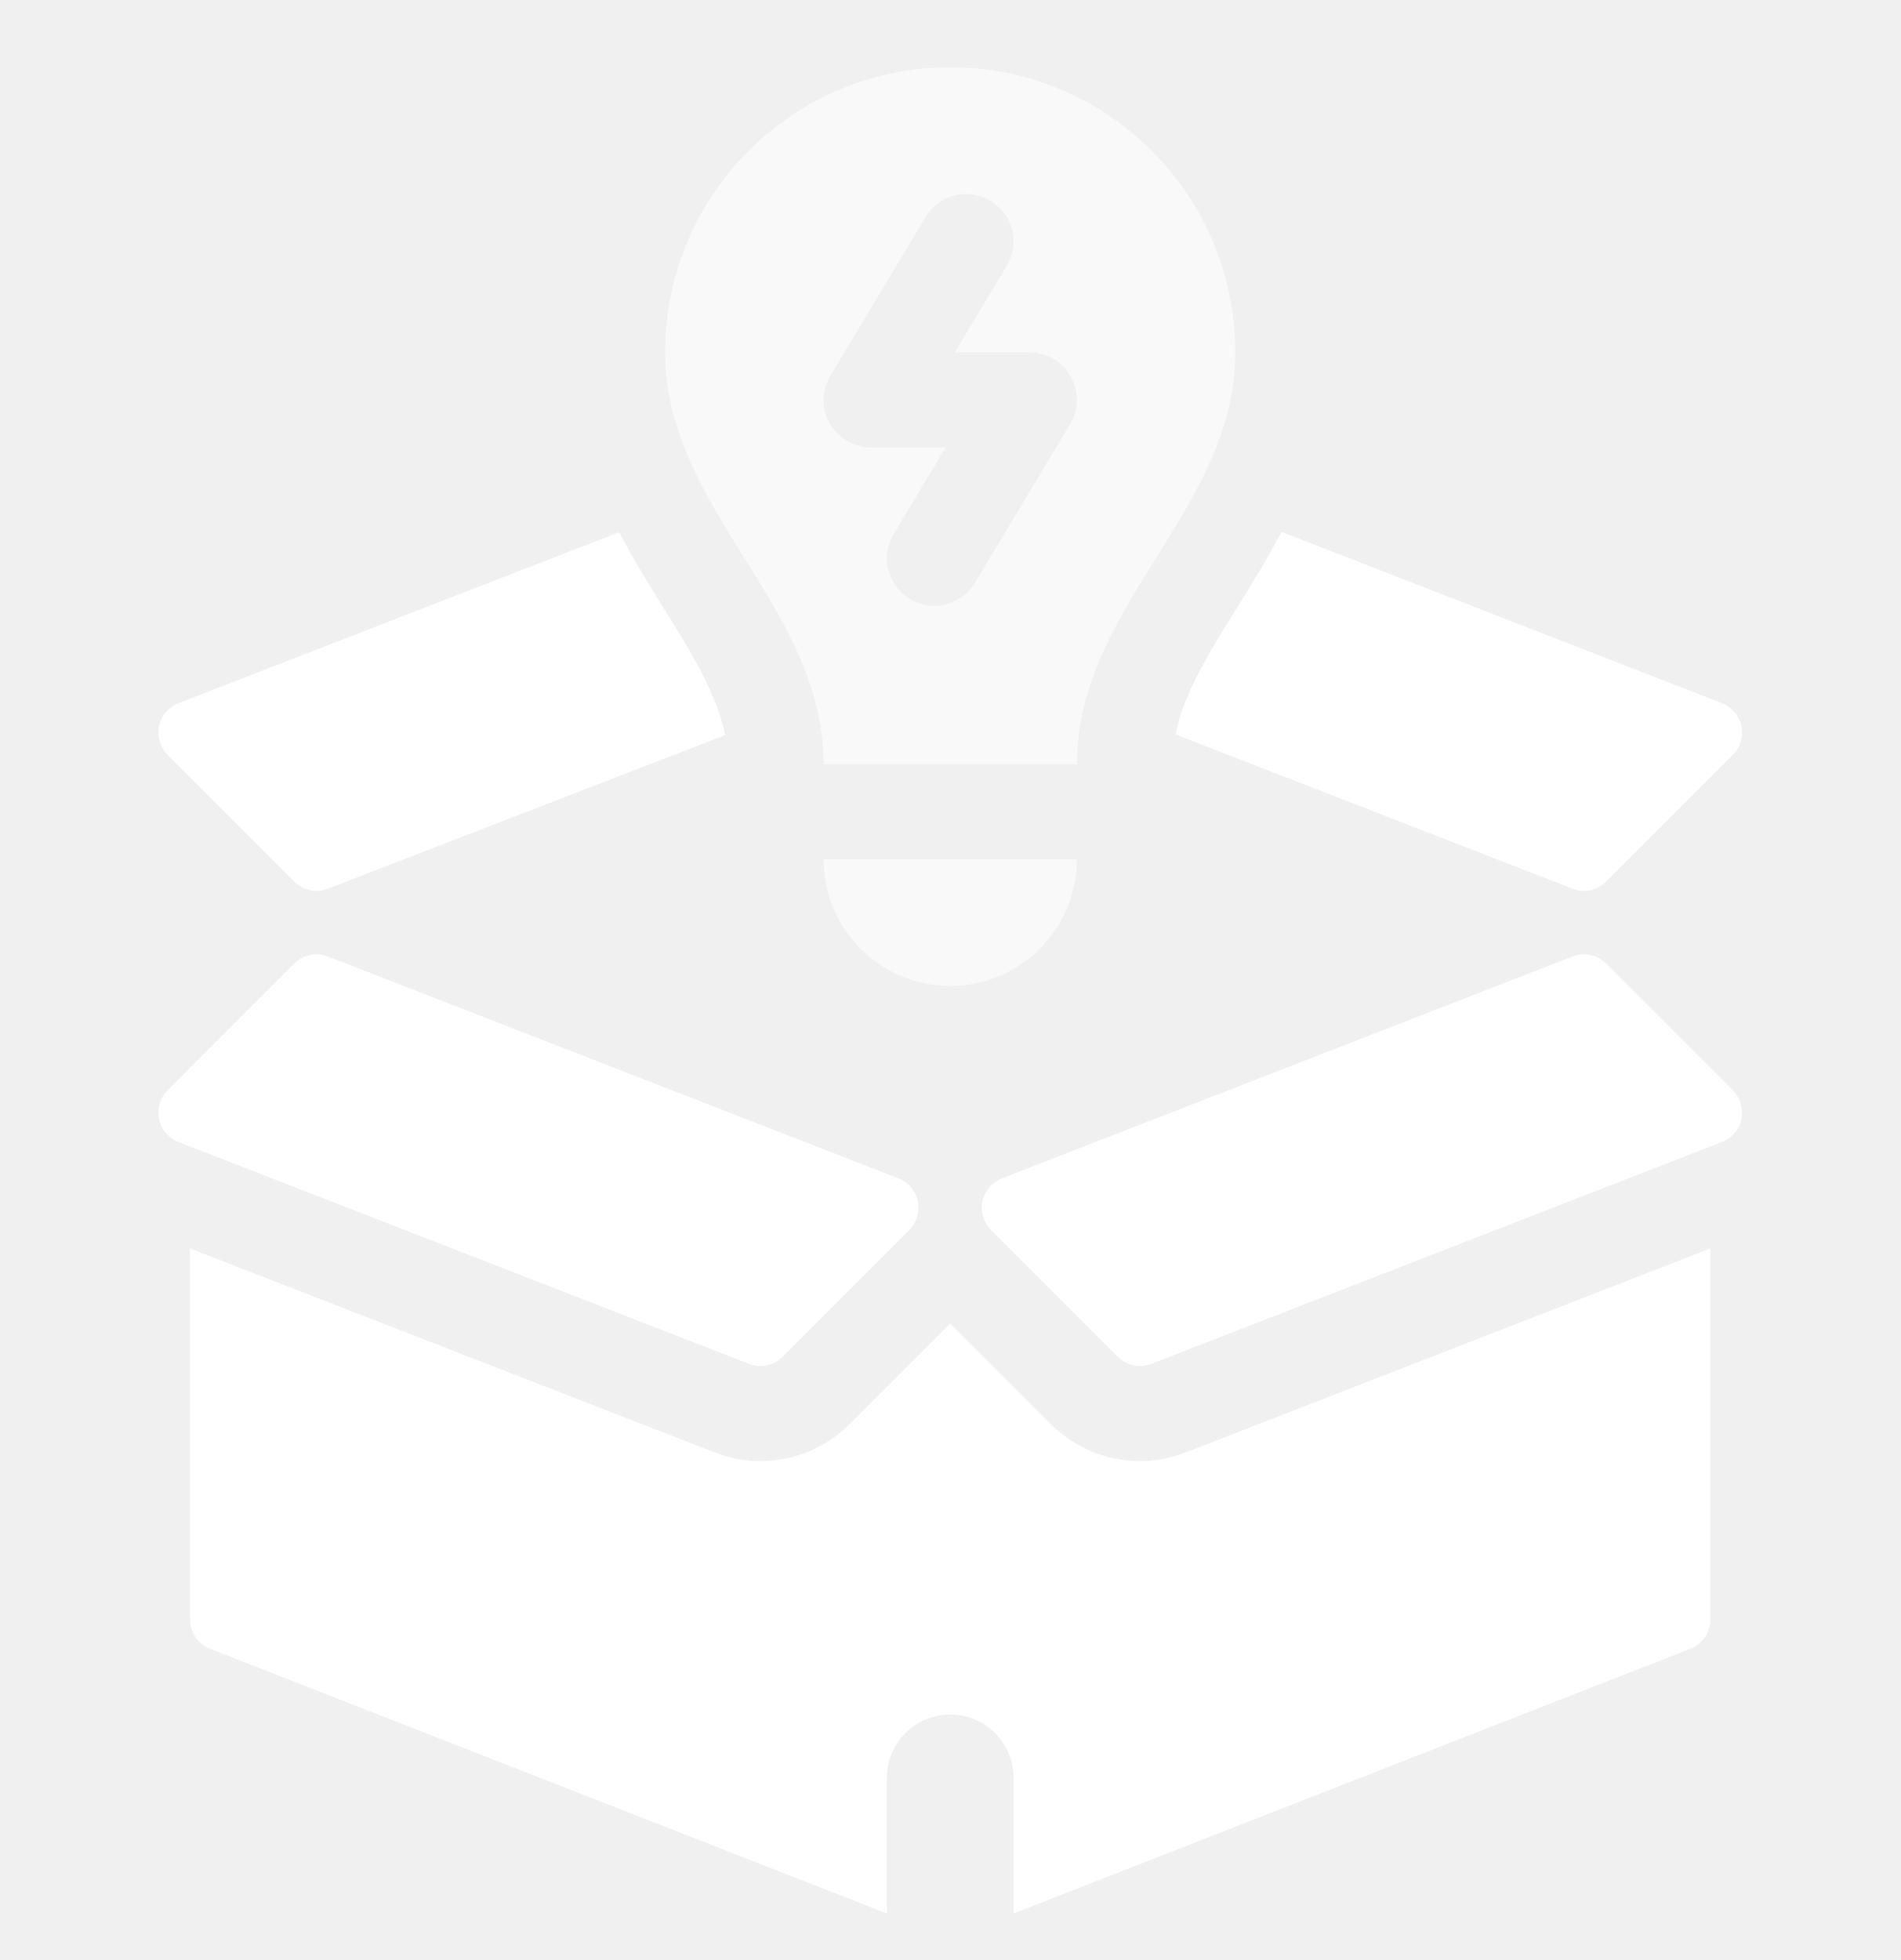
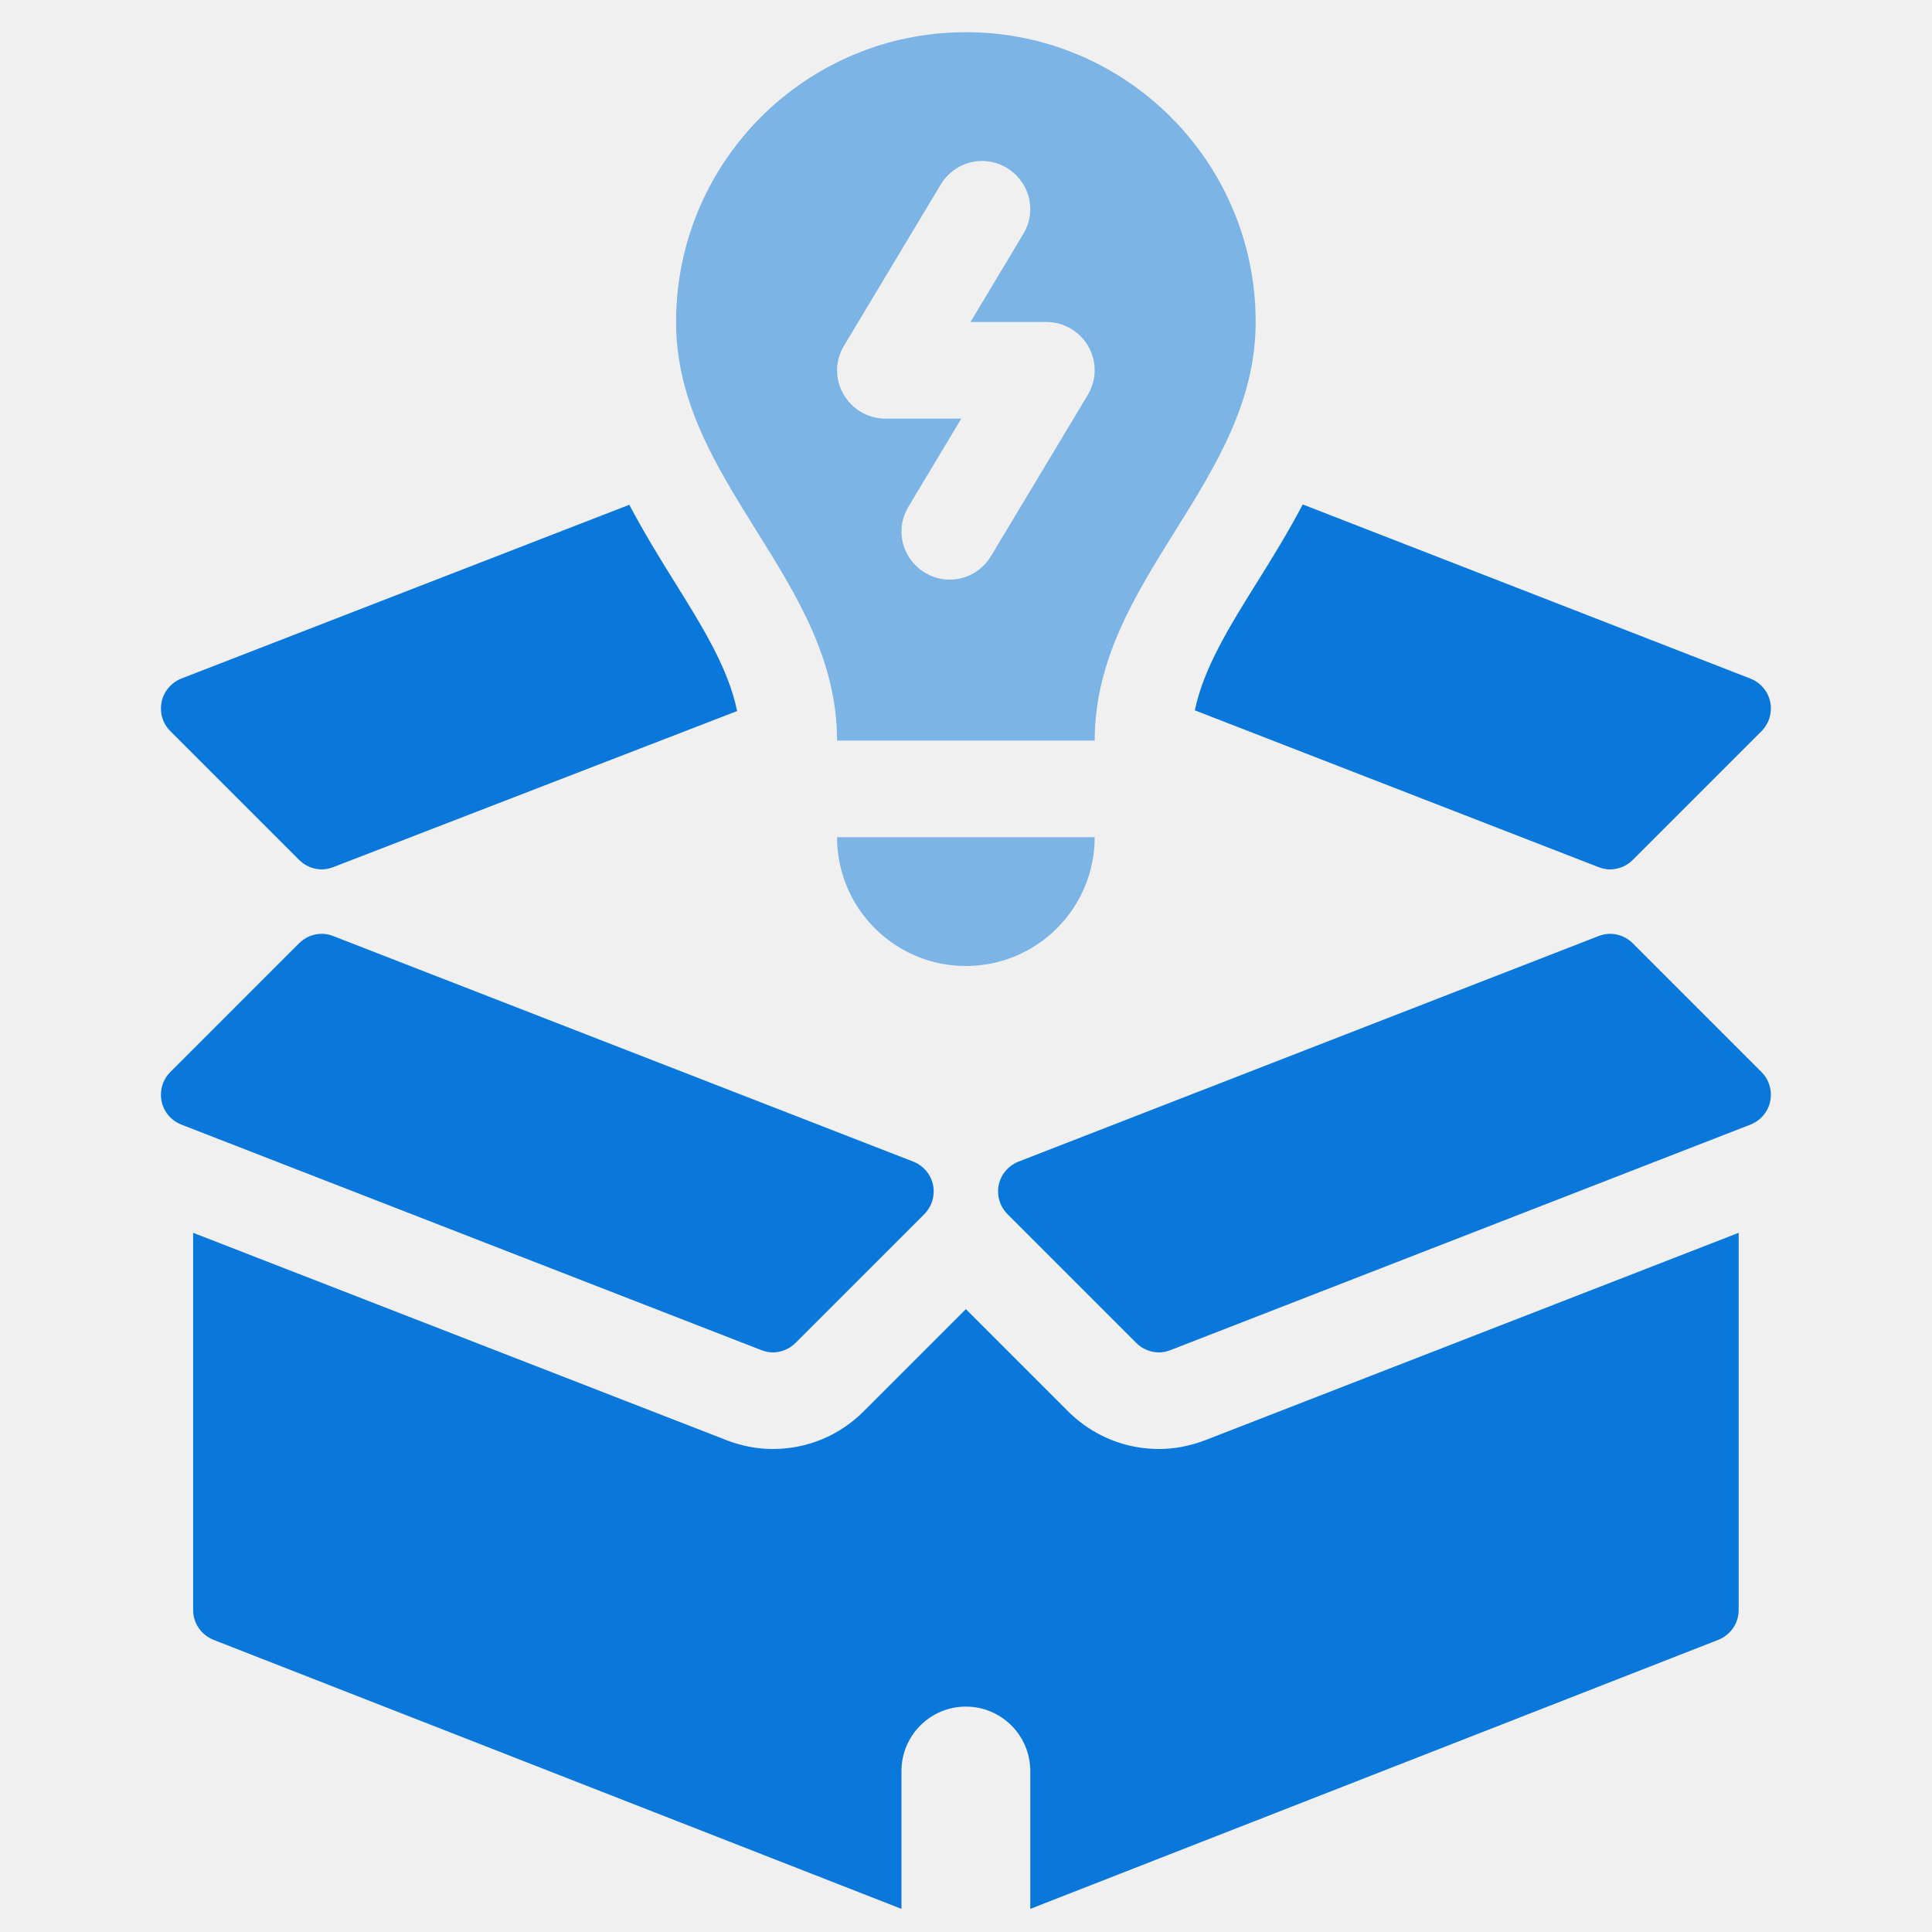
- <svg xmlns="http://www.w3.org/2000/svg" width="32" height="33" viewBox="0 0 32 33" fill="none">
-   <g clip-path="url(#clip0_1988_26806)">
-     <path opacity="0.6" d="M18.133 14.467C18.133 15.645 17.178 16.6 16 16.6C14.822 16.6 13.867 15.645 13.867 14.467H18.133Z" fill="white" />
-     <path opacity="0.6" d="M16 1.133C13.349 1.133 11.2 3.282 11.2 5.933C11.2 8.585 13.867 10.2 13.867 12.867H18.134C18.134 10.2 20.8 8.585 20.8 5.933C20.8 3.282 18.651 1.133 16 1.133ZM18.017 7.143L16.417 9.81C16.277 10.043 16.025 10.2 15.733 10.2C15.292 10.2 14.934 9.842 14.934 9.4C14.934 9.25 14.977 9.11 15.05 8.99L15.924 7.533H14.667C14.225 7.533 13.867 7.175 13.867 6.733C13.867 6.583 13.911 6.444 13.983 6.324L15.583 3.657C15.723 3.424 15.975 3.267 16.267 3.267C16.709 3.267 17.067 3.625 17.067 4.067C17.067 4.217 17.023 4.356 16.951 4.476L16.076 5.933H17.334C17.775 5.933 18.134 6.292 18.134 6.733C18.134 6.884 18.09 7.023 18.017 7.143Z" fill="white" />
-     <path d="M15.127 19.839L5.52 16.104C5.461 16.082 5.399 16.067 5.333 16.067C5.186 16.067 5.053 16.127 4.956 16.223L2.823 18.357C2.726 18.453 2.667 18.586 2.667 18.734C2.667 18.96 2.808 19.15 3.006 19.228L12.613 22.963C12.672 22.985 12.734 23 12.8 23C12.947 23 13.08 22.941 13.177 22.844L15.31 20.711C15.407 20.614 15.466 20.481 15.466 20.334C15.466 20.107 15.325 19.917 15.127 19.839Z" fill="white" />
-     <path d="M16.873 19.839L26.48 16.104C26.538 16.082 26.601 16.067 26.666 16.067C26.814 16.067 26.947 16.127 27.044 16.223L29.177 18.357C29.274 18.453 29.333 18.586 29.333 18.734C29.333 18.96 29.192 19.15 28.994 19.228L19.387 22.963C19.328 22.985 19.266 23 19.2 23C19.053 23 18.919 22.941 18.823 22.844L16.689 20.711C16.592 20.614 16.533 20.481 16.533 20.334C16.533 20.107 16.674 19.917 16.873 19.839Z" fill="white" />
-     <path d="M19.966 24.454C19.701 24.553 19.45 24.6 19.2 24.6C18.631 24.6 18.095 24.378 17.692 23.975L16 22.284L14.309 23.975C13.906 24.378 13.37 24.6 12.8 24.6C12.55 24.6 12.299 24.553 12.053 24.461L3.2 21.02V27.267C3.2 27.493 3.342 27.683 3.539 27.761L14.934 32.217V29.934C14.934 29.345 15.411 28.867 16 28.867C16.589 28.867 17.067 29.345 17.067 29.934V32.217L28.461 27.761C28.659 27.683 28.8 27.493 28.8 27.267V21.02L19.966 24.454Z" fill="white" />
-     <path d="M28.994 11.839L21.579 8.955C21.341 9.407 21.079 9.832 20.827 10.236C20.353 10.996 19.936 11.671 19.792 12.365L26.48 14.963C26.539 14.984 26.601 15 26.667 15C26.814 15 26.947 14.94 27.044 14.844L29.177 12.71C29.274 12.614 29.333 12.48 29.333 12.333C29.333 12.107 29.192 11.917 28.994 11.839Z" fill="white" />
-     <path d="M11.173 10.236C10.921 9.834 10.661 9.411 10.425 8.961L3.006 11.839C2.808 11.917 2.667 12.107 2.667 12.333C2.667 12.48 2.726 12.614 2.823 12.71L4.956 14.844C5.053 14.94 5.186 15 5.333 15C5.399 15 5.461 14.984 5.52 14.963L12.21 12.377C12.068 11.679 11.649 11 11.173 10.236Z" fill="white" />
-   </g>
-   <defs>
-     <clipPath id="clip0_1988_26806">
-       <rect width="32" height="32" fill="white" transform="translate(0 0.600098)" />
-     </clipPath>
-   </defs>
+ <svg xmlns="http://www.w3.org/2000/svg" width="30" height="30" viewBox="0 0 30 30" fill="none">
+   <path opacity="0.5" d="M16.998 13C16.998 14.104 16.103 15 14.998 15C13.894 15 12.998 14.104 12.998 13H16.998Z" fill="#0A77DB" />
+   <path opacity="0.5" d="M14.998 0.5C12.513 0.5 10.498 2.514 10.498 5C10.498 7.486 12.998 9 12.998 11.5H16.998C16.998 9 19.498 7.486 19.498 5C19.498 2.514 17.484 0.5 14.998 0.5ZM16.89 6.134L15.389 8.634C15.258 8.852 15.022 9 14.748 9C14.335 9 13.998 8.664 13.998 8.25C13.998 8.109 14.04 7.979 14.107 7.866L14.927 6.5H13.748C13.335 6.5 12.998 6.164 12.998 5.75C12.998 5.609 13.04 5.479 13.107 5.366L14.607 2.866C14.739 2.647 14.975 2.5 15.248 2.5C15.662 2.5 15.998 2.836 15.998 3.25C15.998 3.391 15.957 3.522 15.889 3.634L15.07 5H16.248C16.663 5 16.998 5.336 16.998 5.75C16.998 5.891 16.957 6.021 16.89 6.134Z" fill="#0A77DB" />
+   <path d="M14.18 18.037L5.174 14.535C5.119 14.514 5.061 14.5 4.999 14.5C4.861 14.5 4.736 14.556 4.645 14.646L2.645 16.646C2.554 16.737 2.499 16.862 2.499 17C2.499 17.212 2.631 17.39 2.817 17.463L11.823 20.965C11.879 20.985 11.937 21 11.998 21C12.136 21 12.261 20.944 12.352 20.854L14.352 18.854C14.443 18.763 14.498 18.638 14.498 18.5C14.498 18.288 14.366 18.11 14.18 18.037Z" fill="#0A77DB" />
+   <path d="M15.817 18.037L24.823 14.535C24.878 14.514 24.937 14.5 24.998 14.5C25.137 14.5 25.262 14.556 25.352 14.646L27.352 16.646C27.443 16.737 27.498 16.862 27.498 17C27.498 17.212 27.366 17.39 27.18 17.463L18.174 20.965C18.119 20.985 18.061 21 17.998 21C17.86 21 17.735 20.944 17.645 20.854L15.645 18.854C15.554 18.763 15.498 18.638 15.498 18.5C15.498 18.288 15.631 18.11 15.817 18.037V18.037Z" fill="#0A77DB" />
+   <path d="M18.716 22.363C18.468 22.456 18.233 22.5 17.998 22.5C17.465 22.5 16.962 22.292 16.584 21.914L14.998 20.328L13.412 21.914C13.035 22.292 12.533 22.5 11.998 22.5C11.764 22.5 11.528 22.456 11.297 22.369L2.999 19.143V25C2.999 25.212 3.131 25.39 3.317 25.464L13.998 29.641V27.5C13.998 26.948 14.447 26.5 14.998 26.5C15.55 26.5 15.998 26.948 15.998 27.5V29.641L26.68 25.464C26.866 25.39 26.998 25.212 26.998 25V19.143L18.716 22.363Z" fill="#0A77DB" />
+   <path d="M27.18 10.537L20.229 7.833C20.006 8.257 19.76 8.656 19.524 9.034C19.079 9.746 18.689 10.38 18.553 11.03L24.823 13.465C24.878 13.486 24.937 13.5 24.998 13.5C25.137 13.5 25.262 13.444 25.352 13.354L27.352 11.354C27.443 11.263 27.498 11.138 27.498 11C27.498 10.788 27.366 10.61 27.18 10.537V10.537Z" fill="#0A77DB" />
+   <path d="M10.473 9.034C10.238 8.657 9.994 8.26 9.772 7.838L2.817 10.536C2.631 10.61 2.499 10.788 2.499 11C2.499 11.138 2.554 11.263 2.645 11.353L4.645 13.353C4.736 13.444 4.861 13.5 4.999 13.5C5.061 13.5 5.119 13.485 5.174 13.465L11.446 11.041C11.312 10.386 10.92 9.75 10.473 9.034V9.034Z" fill="#0A77DB" />
</svg>
